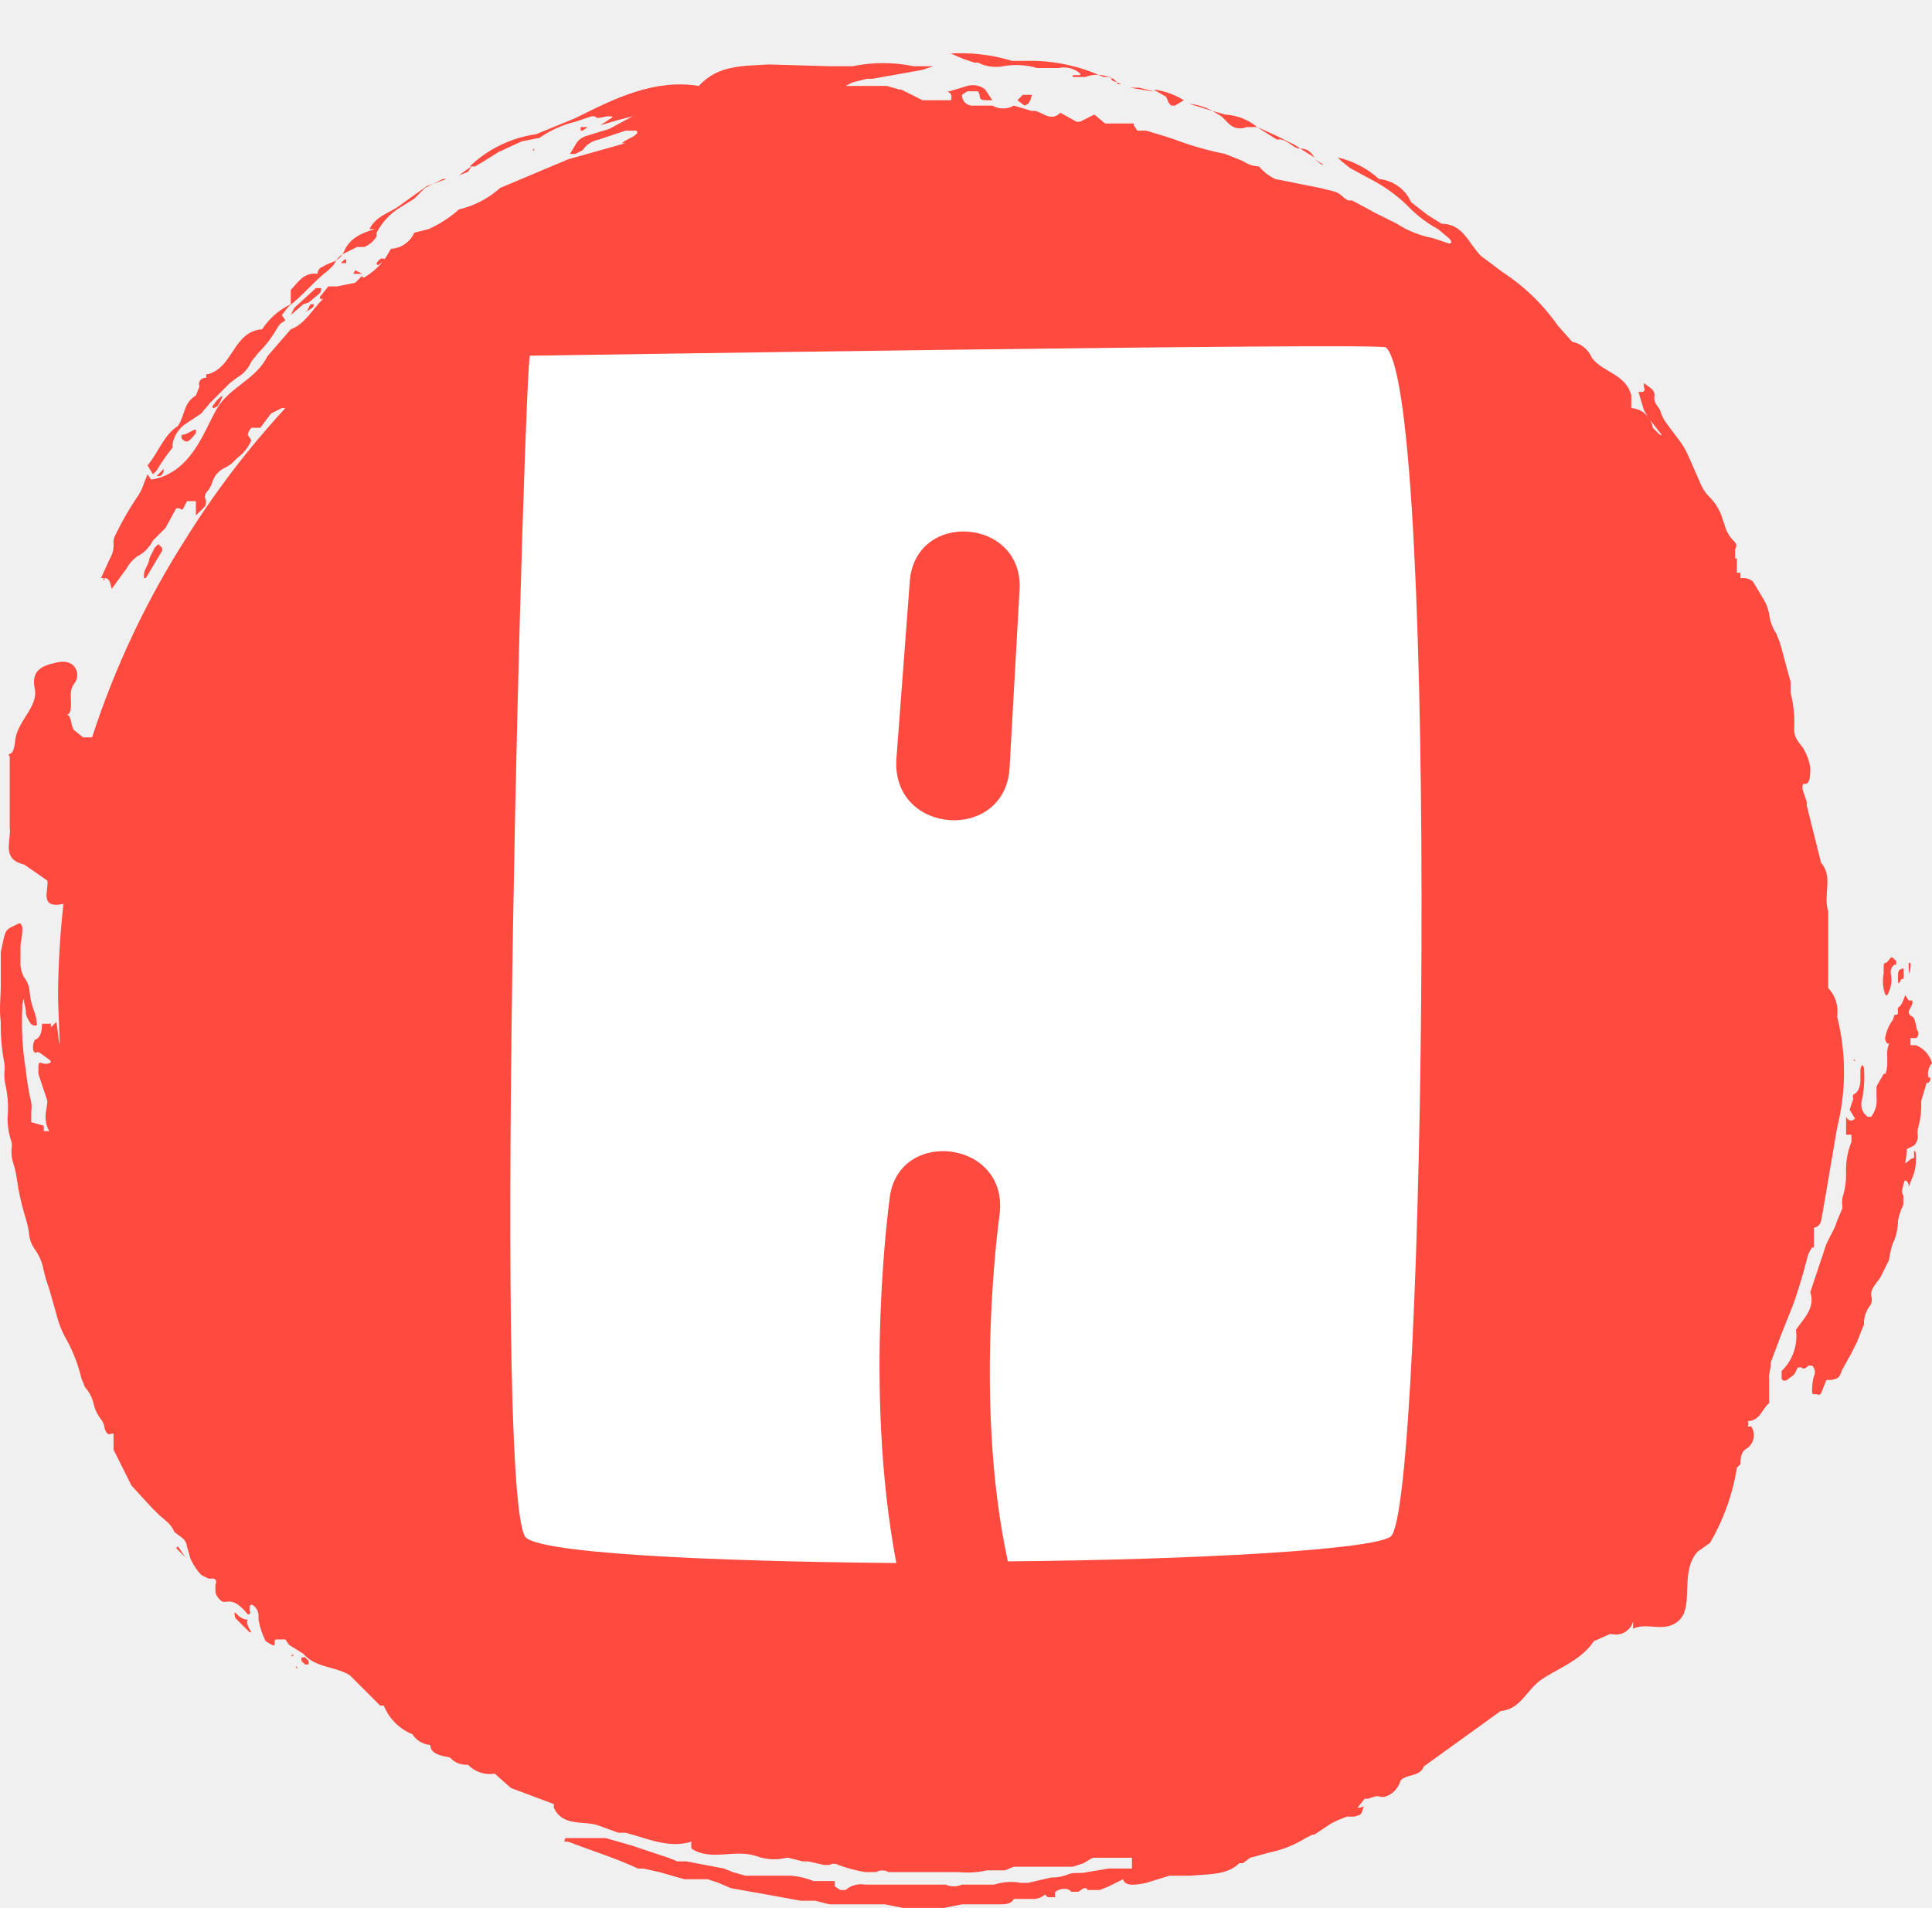
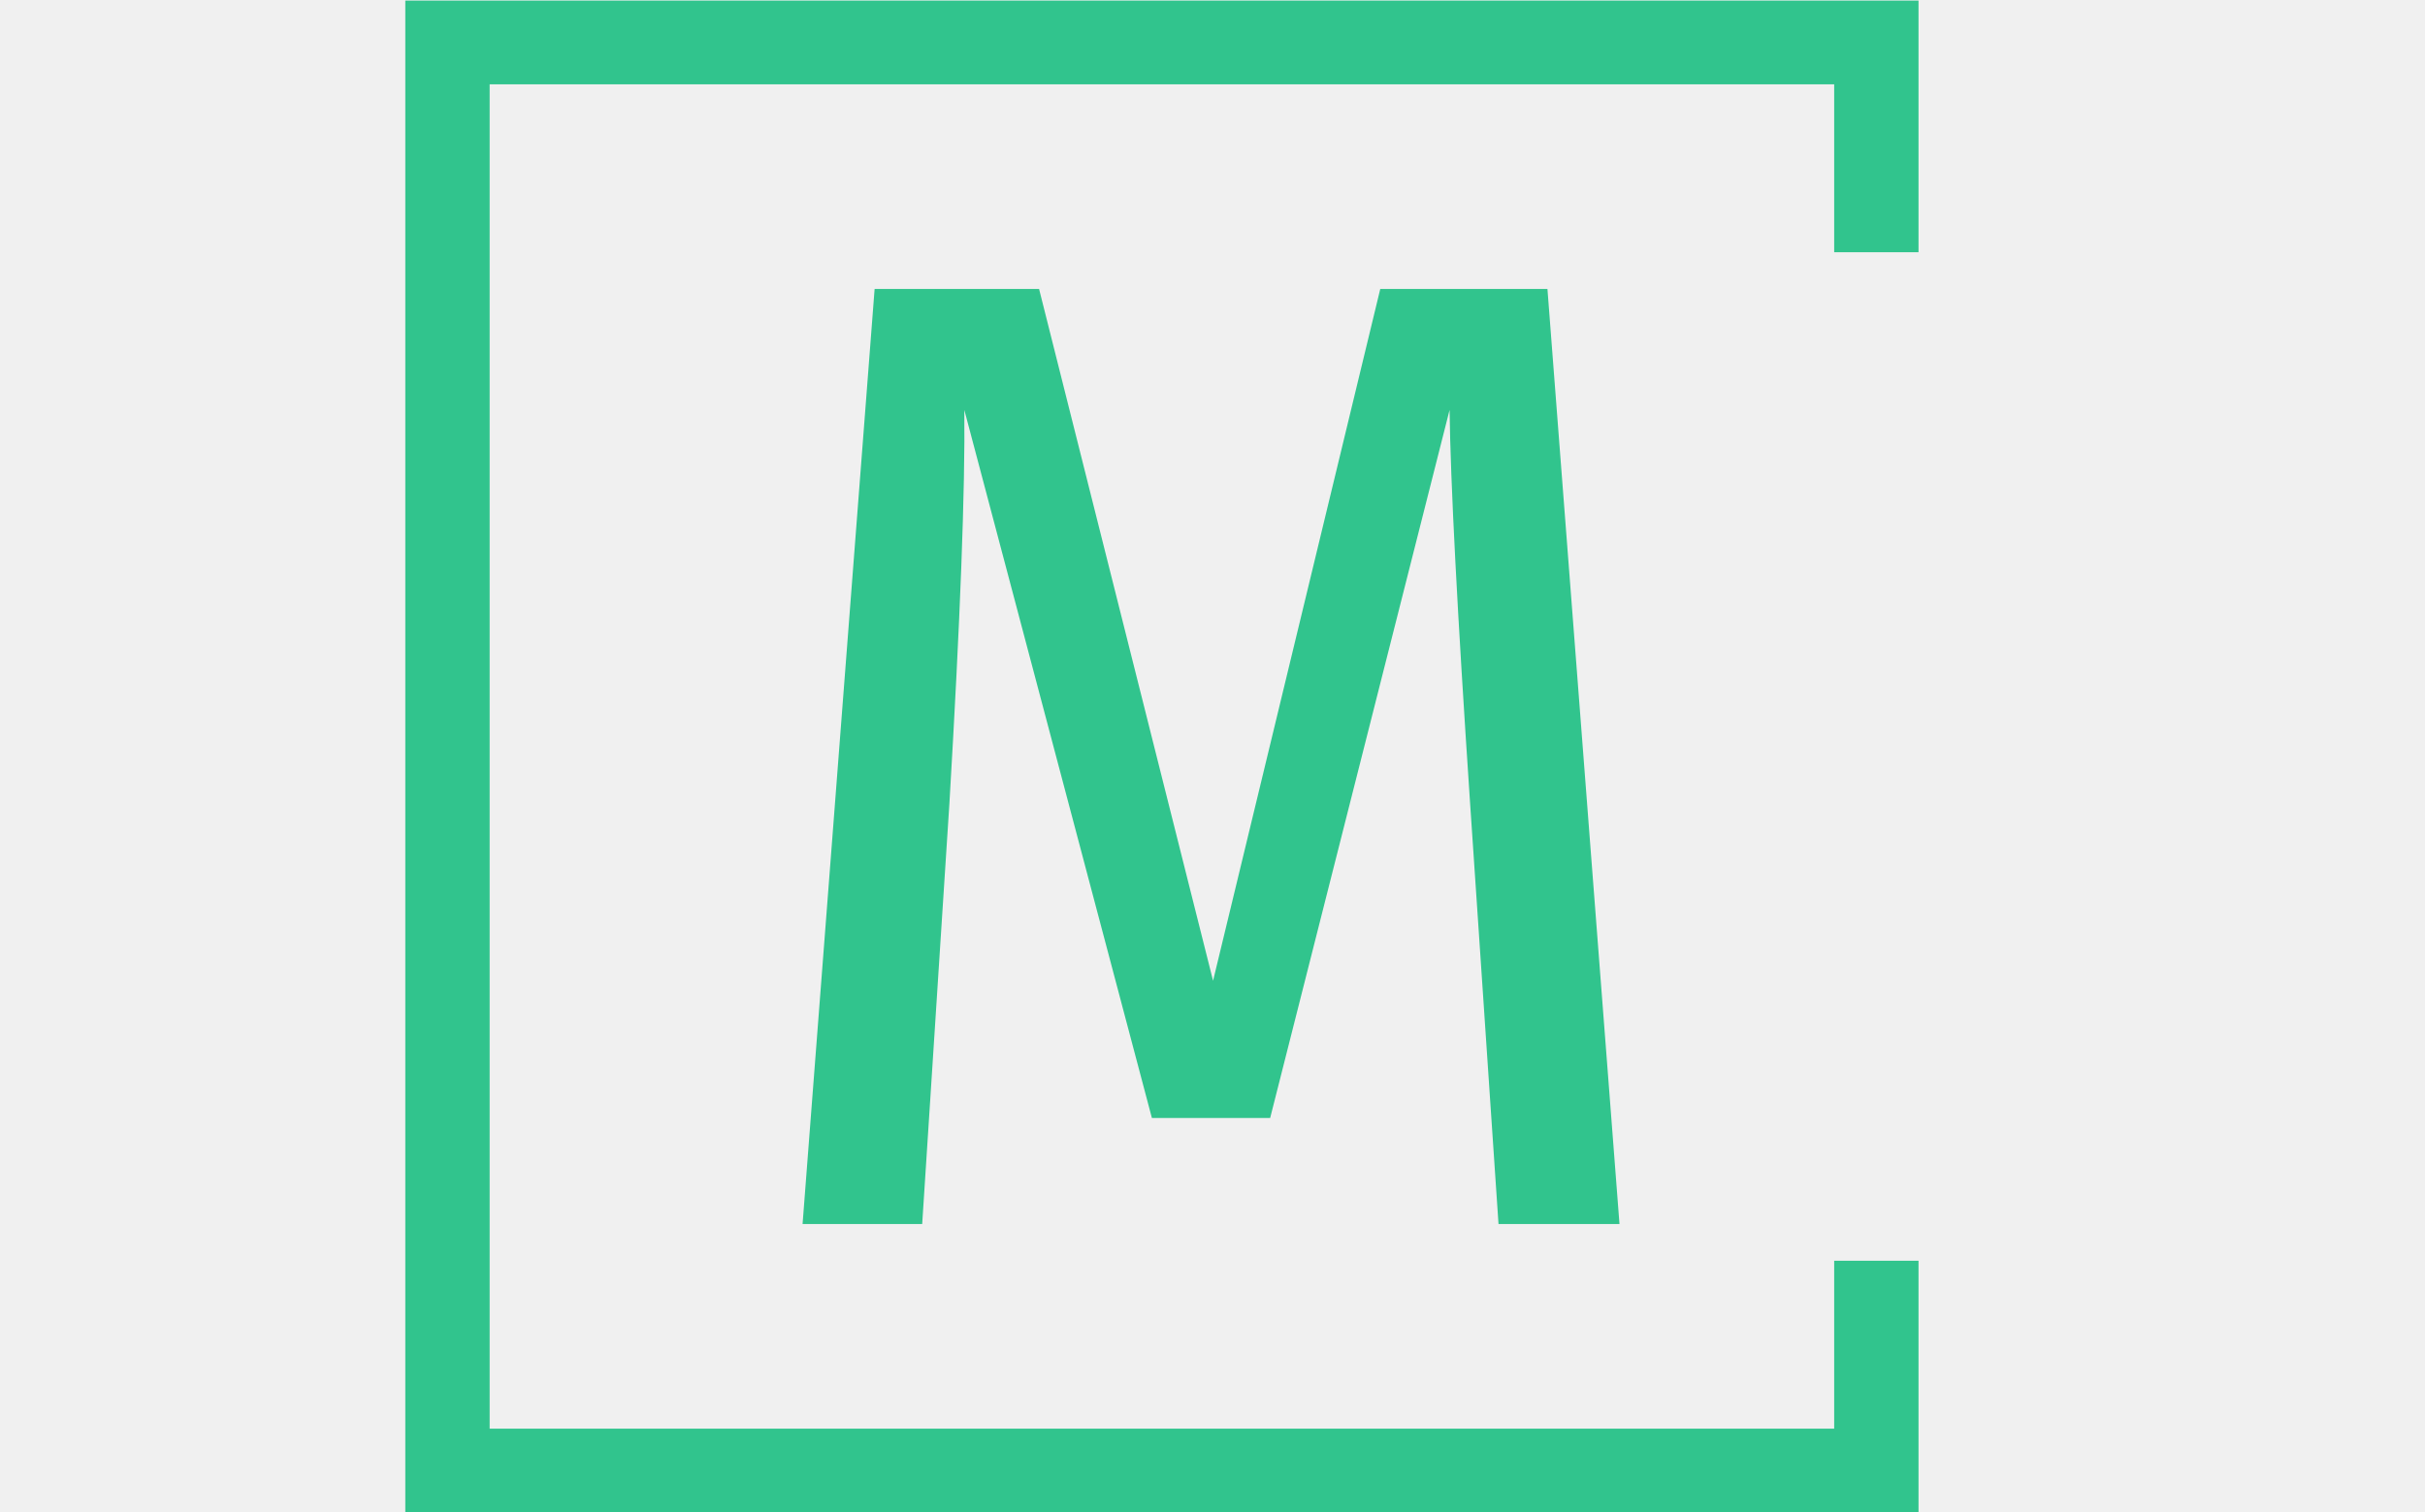
- <svg xmlns="http://www.w3.org/2000/svg" width="308.761" height="304.916" viewBox="0 0 106.008 104.687" class="css-1j8o68f" version="1.1" id="svg23">
-   <defs id="SvgjsDefs2684" />
-   <g id="SvgjsG2685" featurekey="rootContainer" transform="matrix(0.9820593,0,0,0.9820593,-0.05456052,0)" fill="#ff4a3f">
-     <g id="g17">
-       <path d="M19.8 15.3h.5l-.4-.2zm.5.1zm.8-.7c0 .1 0 .1.1.1l.4-.3c-.2-.1-.3-.1-.5.2zm.4-.2zm-4.1 2.3zm-.2.6l.3-.2c.1-.1.1-.2.1-.2h-.2l-.2.4c-.1-.1-.1 0 0 0zm2.2-2.9h-.1l-.2.2h.3zm-2.1 2.4l.6-.5c.1-.1.1-.2.1-.3h-.3l-1.2 1.1-.2.4.7-.6zm-1.1.8z" id="path3" />
-       <path d="M9.7 25v-.2a1.7 1.7 0 0 1 .7-1.1l.9-.6.5-.6.7-.7.4-.4.4-.3a1.9 1.9 0 0 0 .8-.9l.4-.5a5.9 5.9 0 0 0 1-1.3l.2-.3.3-.2-.2-.3.4-.5c.8-.6 1.4-1.4 2.2-2l.3-.3a1.4 1.4 0 0 1 .5-.6l.8-.4h.4a1.4 1.4 0 0 0 .7-.6V13a3.5 3.5 0 0 1 1.3-1.4l.8-.5.2-.2.4-.4 1-.5h.2l-1.1.4-1.4 1c-.6.5-1.4.6-1.8 1.4h.3c-.7.2-1.4.5-1.7 1.2s-.8.6-1.2.9a.4.4 0 0 0-.3.4c-.8-.1-1.1.5-1.5.9v.8a3.9 3.9 0 0 0-1.6 1.4c-1.6.1-1.6 2.1-3 2.5h-.1a.2.2 0 0 0 0 .2c-.3 0-.5.2-.4.5l-.2.5c-.7.4-.6 1.1-1 1.7-.8.5-1.1 1.5-1.7 2.2l.3.5.2-.2a11.6 11.6 0 0 1 .9-1.3zM53.9 3.3l.6.2h.2a2.2 2.2 0 0 0 1.4.2 4.1 4.1 0 0 1 1.9.1h1.2a1.4 1.4 0 0 1 1.2.3.1.1 0 0 1 0 .1H60a.1.1 0 0 0 0 .1h.7a1.8 1.8 0 0 1 1.3 0c.2 0 .1.1.2.2l.5.2h-.2c-.2-.4-.5-.4-.8-.4a9.7 9.7 0 0 0-4.3-.9h-.8A9.8 9.8 0 0 0 53 3h.2zm7.3 3.1zM50.3 4.7zm10.9 1.7h.2-.2zM19 14.7zm32.1-10zm17.6 2.2a.9.9 0 0 0 1 .2h.6a3.1 3.1 0 0 0-1.8-.7l-.7-.2.5.3zm-3.4-1.3c0 .1.1.2.2.3h.2l.5-.3a4.2 4.2 0 0 0-1.7-.6l.7.4zm7.4 2.7l.8.5c-.2-.3-.4-.5-.8-.5z" id="path5" />
-       <path d="M99 76.1l.6-1.6.6-1.5c.2-.5.6-1.8.8-2.6a1.7 1.7 0 0 1 .3-.7h.1v-1.1c.5-.1.4-.6.5-.9l.8-4.7a12.7 12.7 0 0 0 0-6.2 1.9 1.9 0 0 0-.5-1.6v-4.3c-.3-.9.3-1.9-.4-2.7L101 45a.4.4 0 0 0 0-.2l-.2-.6a.5.5 0 0 1 0-.4h.1c.3 0 .3-.5.3-.9a3 3 0 0 0-.4-1.1l-.3-.4a1.1 1.1 0 0 1-.2-.7 6.7 6.7 0 0 0-.2-2v-.6c-.2-.7-.4-1.5-.6-2.2l-.2-.5a2.5 2.5 0 0 1-.4-1.1 2.5 2.5 0 0 0-.3-.8l-.6-1a.8.8 0 0 0-.6-.2h-.1V32h-.2v-.8H97V31a.4.4 0 0 0 0-.1v-.2c.1-.2.1-.3-.1-.5a1.8 1.8 0 0 1-.4-.6l-.2-.6a2.9 2.9 0 0 0-.7-1.2 2.2 2.2 0 0 1-.5-.7l-.7-1.6a4.3 4.3 0 0 0-.6-1l-.6-.8a2.4 2.4 0 0 1-.4-.8l-.2-.3a.6.6 0 0 1-.1-.5.5.5 0 0 0-.2-.4l-.4-.3v.2c.1.2 0 .3-.1.3h-.2l.3 1 .3.5.7.9h-.1l-.2-.2-.2-.2a1.3 1.3 0 0 0-1.2-1.1v-.7c-.3-1.2-1.6-1.3-2.2-2.1a1.5 1.5 0 0 0-1.1-.9l-.8-.9a11.3 11.3 0 0 0-3.1-3l-.8-.6-.4-.3c-.7-.7-1-1.8-2.2-1.8l-.8-.5-.9-.7a2.2 2.2 0 0 0-1.8-1.3 5.1 5.1 0 0 0-2.3-1.2l.2.2.5.4 1.3.7a8.5 8.5 0 0 1 2.1 1.6 6.8 6.8 0 0 0 1.5 1.1l.6.5c.1.1.2.2.1.3H81l-.9-.3a5.6 5.6 0 0 1-2-.8l-1.2-.6-1.3-.7h-.2c-.3-.1-.4-.4-.8-.5l-.8-.2-2.5-.5a2.6 2.6 0 0 1-.9-.7 1.7 1.7 0 0 1-.9-.3l-1-.4a18.1 18.1 0 0 1-2.8-.8l-.6-.2-1-.3h-.5l-.2-.3v-.1h-1.6l-.6-.5-.4.2-.4.2h-.2l-.9-.5c-.6.6-1.1-.2-1.6-.1l-1-.3a1.2 1.2 0 0 1-1.2 0h-1.2a.6.6 0 0 1-.5-.6l.3-.2h.6a.7.7 0 0 1 .1.3c0 .2.2.2.5.2h.2l-.4-.6a1.1 1.1 0 0 0-1-.2l-1 .3H53c.3.2.2.3.2.5h-1.6l-.4-.2-.8-.4h-.1l-.7-.2h-2.3l.4-.2.8-.2h.3l1.7-.3 1.1-.2.6-.2h-1.1a8.4 8.4 0 0 0-3.4 0h-1.3L43 3.6c-1.4.1-2.8 0-3.9 1.2-2.5-.4-4.7.7-6.9 1.8l-2.2.9a6.7 6.7 0 0 0-3.7 1.8h.3l.5-.3.8-.5 1.3-.6 1-.2a6 6 0 0 1 2-.9l.9-.3h.2c.1.2.5 0 .7 0h.2c.1 0 .1.1 0 .1l-.6.4 1-.3.8-.2-1.3.7-1.3.4a1 1 0 0 0-.6.5l-.3.5h.3l.4-.2a1.4 1.4 0 0 1 .9-.6l1.5-.5h.5a.1.1 0 0 1 .1.2c-.2.2-.6.3-.8.5h.2l-3.2.9-3.8 1.6a5.2 5.2 0 0 1-2.3 1.2 6.6 6.6 0 0 1-1.7 1.1l-.8.2a1.5 1.5 0 0 1-1.3.9l-.3.5a3.7 3.7 0 0 1-1.2 1.1h-.1v-.1l-.2.2-.2.2-1 .2h-.5l-.4.5c-.1.1-.1.2 0 .2h.1c-.6.6-1 1.4-1.8 1.7L15 19.9c-.6 1.2-1.8 1.6-2.6 2.6s-1.4 3.9-3.9 4.3l-.2-.3-.2.5a2.7 2.7 0 0 1-.4.8 16.9 16.9 0 0 0-1.2 2.1.8.8 0 0 0-.1.5 1.4 1.4 0 0 1-.2.8l-.5 1.1h.2c.3 0 .3.3.4.6l.8-1.1a2.2 2.2 0 0 1 .6-.7 2 2 0 0 0 .9-.9l.3-.3.4-.4.6-1.1h.2c.1.1.1.1.2 0l.2-.4h.5v.8l.5-.5a.5.5 0 0 0 0-.5.4.4 0 0 1 .1-.3 1.5 1.5 0 0 0 .3-.5 1.3 1.3 0 0 1 .8-.9l.3-.2.3-.3a2.4 2.4 0 0 0 .8-1l-.2-.3c0-.1.1-.3.2-.4h.5l.6-.8.6-.3h.2a48.8 48.8 0 0 0-5.5 7.2h-.1.1a48.4 48.4 0 0 0-5.3 11.2h-.5l-.5-.4c-.2-.2-.1-.7-.4-.9h.1c.3-.5-.1-1.2.3-1.7s.1-1.4-.9-1.2-1.5.5-1.3 1.5-1 1.8-1.1 2.9-.5.5-.3.9v3.9c.1.8-.5 1.8.8 2.1l1.3.9c.1.5-.5 1.6.9 1.3a49.2 49.2 0 0 0-.3 5c0 1.1.1 2.2.1 3.3v-.4c-.1-.4-.1-.8-.2-1.3l-.3.3v-.2h-.5c0 .5-.1.8-.4.9a.9.9 0 0 0-.1.5c0 .1.1.3.2.2s.4.2.7.4-.2.3-.4.2-.2.1-.2.3v.3l.5 1.5c0 .3-.1.6-.1.9a1.7 1.7 0 0 0 .2.8h-.3v-.3l-.7-.2v-.6a1.5 1.5 0 0 0 0-.5 14.6 14.6 0 0 1-.3-1.8 16.6 16.6 0 0 1-.2-3.5.9.9 0 0 1 .1-.5v.2a2.9 2.9 0 0 1 .1.5.8.8 0 0 0 .1.4c.1.2.2.4.4.4s.1-.1.1-.2a2.1 2.1 0 0 0-.1-.5 4.2 4.2 0 0 1-.3-1.3 1.5 1.5 0 0 0-.3-.7 1.6 1.6 0 0 1-.2-.9v-.8c0-.3.1-.6.1-.9a.5.5 0 0 0-.1-.4h-.1c-.8.4-.7.2-1 1.6V55c0 .7-.1 1.4 0 2.1a10.8 10.8 0 0 0 .2 2.3 1.8 1.8 0 0 1 0 .5 3.1 3.1 0 0 0 .1.9 5.9 5.9 0 0 1 .1 1.3 3.9 3.9 0 0 0 .2 1.7 1.2 1.2 0 0 1 0 .4 2.1 2.1 0 0 0 .1.8 4.9 4.9 0 0 1 .2.9 14 14 0 0 0 .5 2.2 5 5 0 0 1 .2 1 1.7 1.7 0 0 0 .3.7 2.9 2.9 0 0 1 .5 1.2 8.5 8.5 0 0 0 .3 1l.4 1.4a5.4 5.4 0 0 0 .6 1.5 8.5 8.5 0 0 1 .8 2.1l.2.5a2.1 2.1 0 0 1 .5 1 2.1 2.1 0 0 0 .4.8 1 1 0 0 1 .2.5c.1.3.2.4.4.3h.1v.9l.5 1 .5 1 1.1 1.2.4.4c.3.3.7.5.9 1l.4.3a.7.7 0 0 1 .3.5l.2.7a3.3 3.3 0 0 0 .6.9l.4.2h.3a.2.2 0 0 1 .1.3 2.5 2.5 0 0 0 0 .5.9.9 0 0 0 .4.5h.2c.4-.1.8.2 1.2.7h.1c0-.1.1-.1 0-.2v-.2c0-.1.1-.2.2-.1a.7.7 0 0 1 .3.6v.2a4.3 4.3 0 0 0 .4 1.2c.5.3.5.3.5.1s0-.2.2-.2h.4l.2.3.8.5c.7.8 1.8.7 2.6 1.2l1.7 1.7h.2a2.9 2.9 0 0 0 1.6 1.6 1.3 1.3 0 0 0 1 .6c0 .5.6.6 1.1.7a1.2 1.2 0 0 0 .8.4h.2a1.7 1.7 0 0 0 1.5.5l.9.8 2.4.9v.2c.5 1.1 1.7.7 2.5 1l1.1.4h.4c1.2.3 2.4.9 3.7.5a.7.7 0 0 0 0 .4c1.1.7 2.4 0 3.6.4a2.9 2.9 0 0 0 1.7.1h.1l.8.2h.3l.9.2h.3a.5.5 0 0 1 .5 0 7.9 7.9 0 0 0 1.5.4h.6a.7.7 0 0 1 .7 0h3.9a5 5 0 0 0 1.6-.1h1l.5-.2H60l.6-.2.5-.3h2.2v.6H62l-1.2.2c-.4.1-.7 0-1 .1a2.4 2.4 0 0 1-1 .2l-1.3.3h-.4a3.1 3.1 0 0 0-1.5.1h-1.8a1.1 1.1 0 0 1-.9 0h-4.5a1.3 1.3 0 0 0-1.1.3H47l-.3-.2v-.3h-1.2a4.1 4.1 0 0 0-1.3-.3h-2.5l-.7-.2-.5-.2-2.1-.4h-.5l-.5-.2-2.1-.7-1.4-.4h-2.2c-.1 0-.1.1-.1.2h.2c1.3.5 2.6.9 3.9 1.5h.3l.9.2 1.4.4h1.3l.6.2.7.3 1.7.3 1.1.2 1.1.2h.8l.8.2h3.1l1 .2h2.3l1-.2H56c.4 0 .6-.1.7-.3h1a1 1 0 0 0 .8-.3c-.1.1 0 .1.1.2h.4v-.2c0-.1 0-.1.2-.2s.6-.1.7.1h.4l.3-.2c.2 0 .2 0 .2.1h.7l.5-.2.8-.4c.1.3.4.4 1.3.2l1.3-.4h1.2c.9-.1 2 0 2.7-.7h.2l.4-.3 1.1-.3a6.1 6.1 0 0 0 2-.8l.4-.2h.1l.9-.6.4-.2.5-.2h.4c.4-.1.4-.1.5-.4s0-.1-.2-.1h-.1l.4-.5h.2c.3-.1.5-.2.7-.1h.2a1.3 1.3 0 0 0 .9-.9c.3-.4 1.1-.2 1.3-.8l4.3-3.1c1.1-.1 1.4-1.1 2.2-1.7s2.3-1.1 3-2.2l.9-.4h.1a1 1 0 0 0 1.2-.7v.4c.8-.4 1.8.3 2.6-.5s0-2.7 1-3.8l.7-.5a12.1 12.1 0 0 0 1.5-4.2l.2-.2c0-.3 0-.7.4-.9a.9.9 0 0 0 .2-1.2h-.2a.3.3 0 0 0 0-.3c.7 0 .8-.7 1.2-1V77a.5.5 0 0 1 0-.2 3.8 3.8 0 0 0 .1-.7zM5.9 32.2z" id="path7" />
-       <path d="M26.4 9.3l-.3.2-.4.3.5-.2zm6.1-2h.1l.3-.2h-.4zm-2.6 1l-.1.1h.1v-.1zm-1.5 1.4zm1.3-.2zm-6.3 3.1zM9.2 26.2l-.4.4H9a.4.4 0 0 0 .2-.4zm3-3.5a2.1 2.1 0 0 0 .3-.6 1.5 1.5 0 0 0-.5.5c-.1.1-.1.2 0 .2zM11 24.2V24c-.2 0-.5.3-.8.3v.2c.3.3.4.2.8-.3zm3 66.2zM73.9 9.2h.1l-.5-.3zm-2.5-1.4c.5-.1.8.4 1.2.5h.1l-.3-.2-1-.5-1.1-.5.3.2zM52.8 3.1zm11.7 2h-.1l-1.2-.2h.5zm2 .7l1.3.4a3.3 3.3 0 0 0-1.3-.4zm-9 0a1 1 0 0 0 .2-.5h-.5l-.3.3.4.3zm9 1.6zM49.9 4.2zm2.9.7zM48.5 4zm13.8 2.1a.5.5 0 0 0 0 .1zm44.8 52.3h-.3V58h.3c.1 0 .2-.3.1-.4s-.1-.7-.3-.8a.3.3 0 0 1-.2-.3l.2-.4a.4.4 0 0 0 0-.2h-.2l-.2-.3c-.1.3-.2.6-.4.7a.5.5 0 0 0 0 .2c0 .1 0 .2-.1.2h-.1a1.1 1.1 0 0 1-.1.3 2.3 2.3 0 0 0-.4.9.4.4 0 0 0 .1.4h.1a1.7 1.7 0 0 0-.1.8v.4a1.8 1.8 0 0 1-.1.5h-.1l-.4.7v.6a1.5 1.5 0 0 1-.3 1.1h-.2l-.2-.2a.9.9 0 0 1-.1-.8 6.5 6.5 0 0 0 .1-1.7c0-.1-.1-.2-.1-.2a.5.5 0 0 0-.1.3v.6c0 .2-.1.6-.3.7s-.1.2-.1.3l-.2.6.3.5c-.2.2-.4.1-.5-.1v1h.3v.4a4.2 4.2 0 0 0-.3 1.4 3.3 3.3 0 0 0 0 .4 4 4 0 0 1-.2 1.3 2 2 0 0 0 0 .6l-.3.7a3.2 3.2 0 0 1-.3.7l-.3.6-.9 2.7c.3.9-.4 1.5-.8 2.1a2.7 2.7 0 0 1-.8 2.3v.4c0 .1.1.2.3.1l.4-.3.2-.4h.2c.1.1.2.1.4-.1h.2a.5.5 0 0 1 .1.6 2.9 2.9 0 0 0-.1.8c0 .1 0 .2.1.2h.2c.1.1.2 0 .3-.3l.2-.5h.3c.4-.1.4-.1.6-.6l.5-.9.3-.6.4-1a1.6 1.6 0 0 1 .3-1 .6.6 0 0 0 .1-.6c0-.2 0-.3.2-.6l.3-.4.5-1a4.7 4.7 0 0 1 .2-.9 3 3 0 0 0 .3-1.3 3.8 3.8 0 0 1 .3-.9v-.5c-.1-.2-.1-.2 0-.6s.1-.2.2-.2a.4.4 0 0 1 .1.3l.2-.5a2.3 2.3 0 0 0 .2-.9v-.3c0-.1 0-.3-.1-.3v.4c-.2 0-.3.2-.5.3a6.4 6.4 0 0 0 .1-.8l.4-.2a.7.7 0 0 0 .2-.6 1.4 1.4 0 0 1 0-.3 4.8 4.8 0 0 0 .2-1.4v-.2l.3-1h.1a.3.3 0 0 0 .1-.3h-.1a.9.9 0 0 1 .2-.8 1.5 1.5 0 0 0-.9-1zm-1.2 7.8zm-.2-9.9zm0 0zM9.1 30.8a.3.3 0 0 0 0-.2l-.2-.2-.2.2-.3.6c0 .3-.3.6-.3.9v.2h.1zm96.3 24.8h.1a1.7 1.7 0 0 0 .2-1.2.5.5 0 0 1 .2-.5h.1v-.2l-.2-.2h-.1c-.1.1-.2.3-.3.3s-.1.1-.1.3v.3a2.2 2.2 0 0 0 .1 1.2zM13.2 90.1c-.1 0 0 .2 0 .3l.8.8h.1c-.2-.3-.3-.6-.2-.7a.9.9 0 0 1-.5-.2zm.8.3zm92.3-35.7h.1a2 2 0 0 0 0-.6c-.3.1-.3.1-.3.6s.1.1.2 0z" id="path9" />
-       <path d="M106.7 62a.6.6 0 0 0 .1-.5c0-.1-.1-.2-.1-.1h-.2v.2c0 .4.1.5.2.4zm.1-8.2h-.1v.6a1 1 0 0 0 .1-.6zM17.1 92.6h-.2v.2l.2.2h.2v-.2zm86.6-33.3c0-.1 0-.1-.1-.1zM9.9 86.5l.5.5-.4-.6z" id="path11" />
-       <circle cx="10.5" cy="87.1" transform="rotate(-24.8 10.4 87.159)" id="circle13" />
-       <path d="M9.7 30.1h-.1v.2-.2h.1zm83.2-6.6l-.2-.3h-.1zm-14.7 77.1zM5.9 32.2zm-.1.2a.3.3 0 0 0 .1-.2v.2zm1.9-4.9zM61.5 2.4zm42.8 58.2v.1-.1zM16.4 92.5h-.1c.1.1.2 0 .1-.1zm.2.7h.1l-.1-.1v.1zm73.9-71.3zm15.2 34.4zM14.6 91.7zm92.1-37zm-.8 11.4zM34.6 0z" id="path15" />
-     </g>
-   </g>
-   <g id="SvgjsG2686" featurekey="nameFeature-0" transform="matrix(2.284354,0,0,2.284354,27.98006,-5.60952)" fill="#ffffff">
-     <path d="M9.6 16.48 l-0.32 4.24 c-0.08 1.8 2.6 1.96 2.72 0.2 l0.24 -4.28 c0.12 -1.76 -2.56 -1.96 -2.64 -0.16 z M0.48 11 l0 0 c0.04 0 20.48 -0.32 20.56 -0.2 c1.28 1.12 0.96 27.8 0.12 28.56 c-0.4 0.32 -4.64 0.56 -9.2 0.6 c-0.84 -3.84 -0.2 -8.32 -0.2 -8.32 c0.24 -1.8 -2.44 -2.12 -2.64 -0.4 c0 0.04 -0.64 4.52 0.16 8.76 c-4.56 -0.04 -8.68 -0.24 -8.92 -0.64 c-0.8 -1.44 0 -28.28 0.12 -28.36 z" id="path20" />
+ <svg xmlns="http://www.w3.org/2000/svg" version="1.1" width="2000" height="1247" viewBox="0 0 2000 1247">
+   <g transform="matrix(1,0,0,1,-1.212121,0.5048583)">
+     <svg viewBox="0 0 396 247" data-background-color="#398378" preserveAspectRatio="xMidYMid meet" height="1247" width="2000">
+       <g id="tight-bounds" transform="matrix(1,0,0,1,0.24,-0.1)">
+         <svg viewBox="0 0 395.52 247.2" height="247.2" width="395.52">
+           <g>
+             <svg />
+           </g>
+           <g>
+             <svg viewBox="0 0 395.52 247.2" height="247.2" width="395.52">
+               <g transform="matrix(1,0,0,1,131.0343,47.2152)">
+                 <svg viewBox="0 0 133.451 152.77" height="152.77" width="133.451">
+                   <g>
+                     <svg viewBox="0 0 133.451 152.77" height="152.77" width="133.451">
+                       <g>
+                         <svg viewBox="0 0 133.451 152.77" height="152.77" width="133.451">
+                           <g>
+                             <svg viewBox="0 0 133.451 152.77" height="152.77" width="133.451">
+                               <g>
+                                 <svg viewBox="0 0 133.451 152.77" height="152.77" width="133.451">
+                                   <g>
+                                     <svg viewBox="0 0 133.451 152.77" height="152.77" width="133.451">
+                                       <g transform="matrix(1,0,0,1,0,0)">
+                                         <svg width="133.451" viewBox="2.75 -34.4 30.05 34.4" height="152.77" data-palette-color="#31c48d">
+                                           <path d="M30.15-34.4L32.8 0 28.35 0 27.3-15.55Q26.6-26 26.55-29.95L26.55-29.95 19.95-3.9 15.6-3.9 8.7-29.95Q8.75-25.6 8.15-15.45L8.15-15.45 7.15 0 2.75 0 5.4-34.4 11.45-34.4 17.85-8.95 24-34.4 30.15-34.4Z" opacity="1" transform="matrix(1,0,0,1,0,0)" fill="#31c48d" class="undefined-text-0" data-fill-palette-color="primary" id="text-0" />
+                                         </svg>
+                                       </g>
+                                     </svg>
+                                   </g>
+                                 </svg>
+                               </g>
+                             </svg>
+                           </g>
+                         </svg>
+                       </g>
+                     </svg>
+                   </g>
+                 </svg>
+               </g>
+               <path d="M313.336 41.215L313.336 0 66.136 0 66.136 247.2 313.336 247.2 313.336 205.985 299.559 205.985 299.559 233.423 79.913 233.423 79.913 13.777 299.559 13.777 299.559 41.215Z" fill="#31c48d" stroke="transparent" data-fill-palette-color="primary" />
+             </svg>
+           </g>
+           <defs />
+         </svg>
+         <rect width="395.52" height="247.2" fill="none" stroke="none" visibility="hidden" />
+       </g>
+     </svg>
  </g>
</svg>
